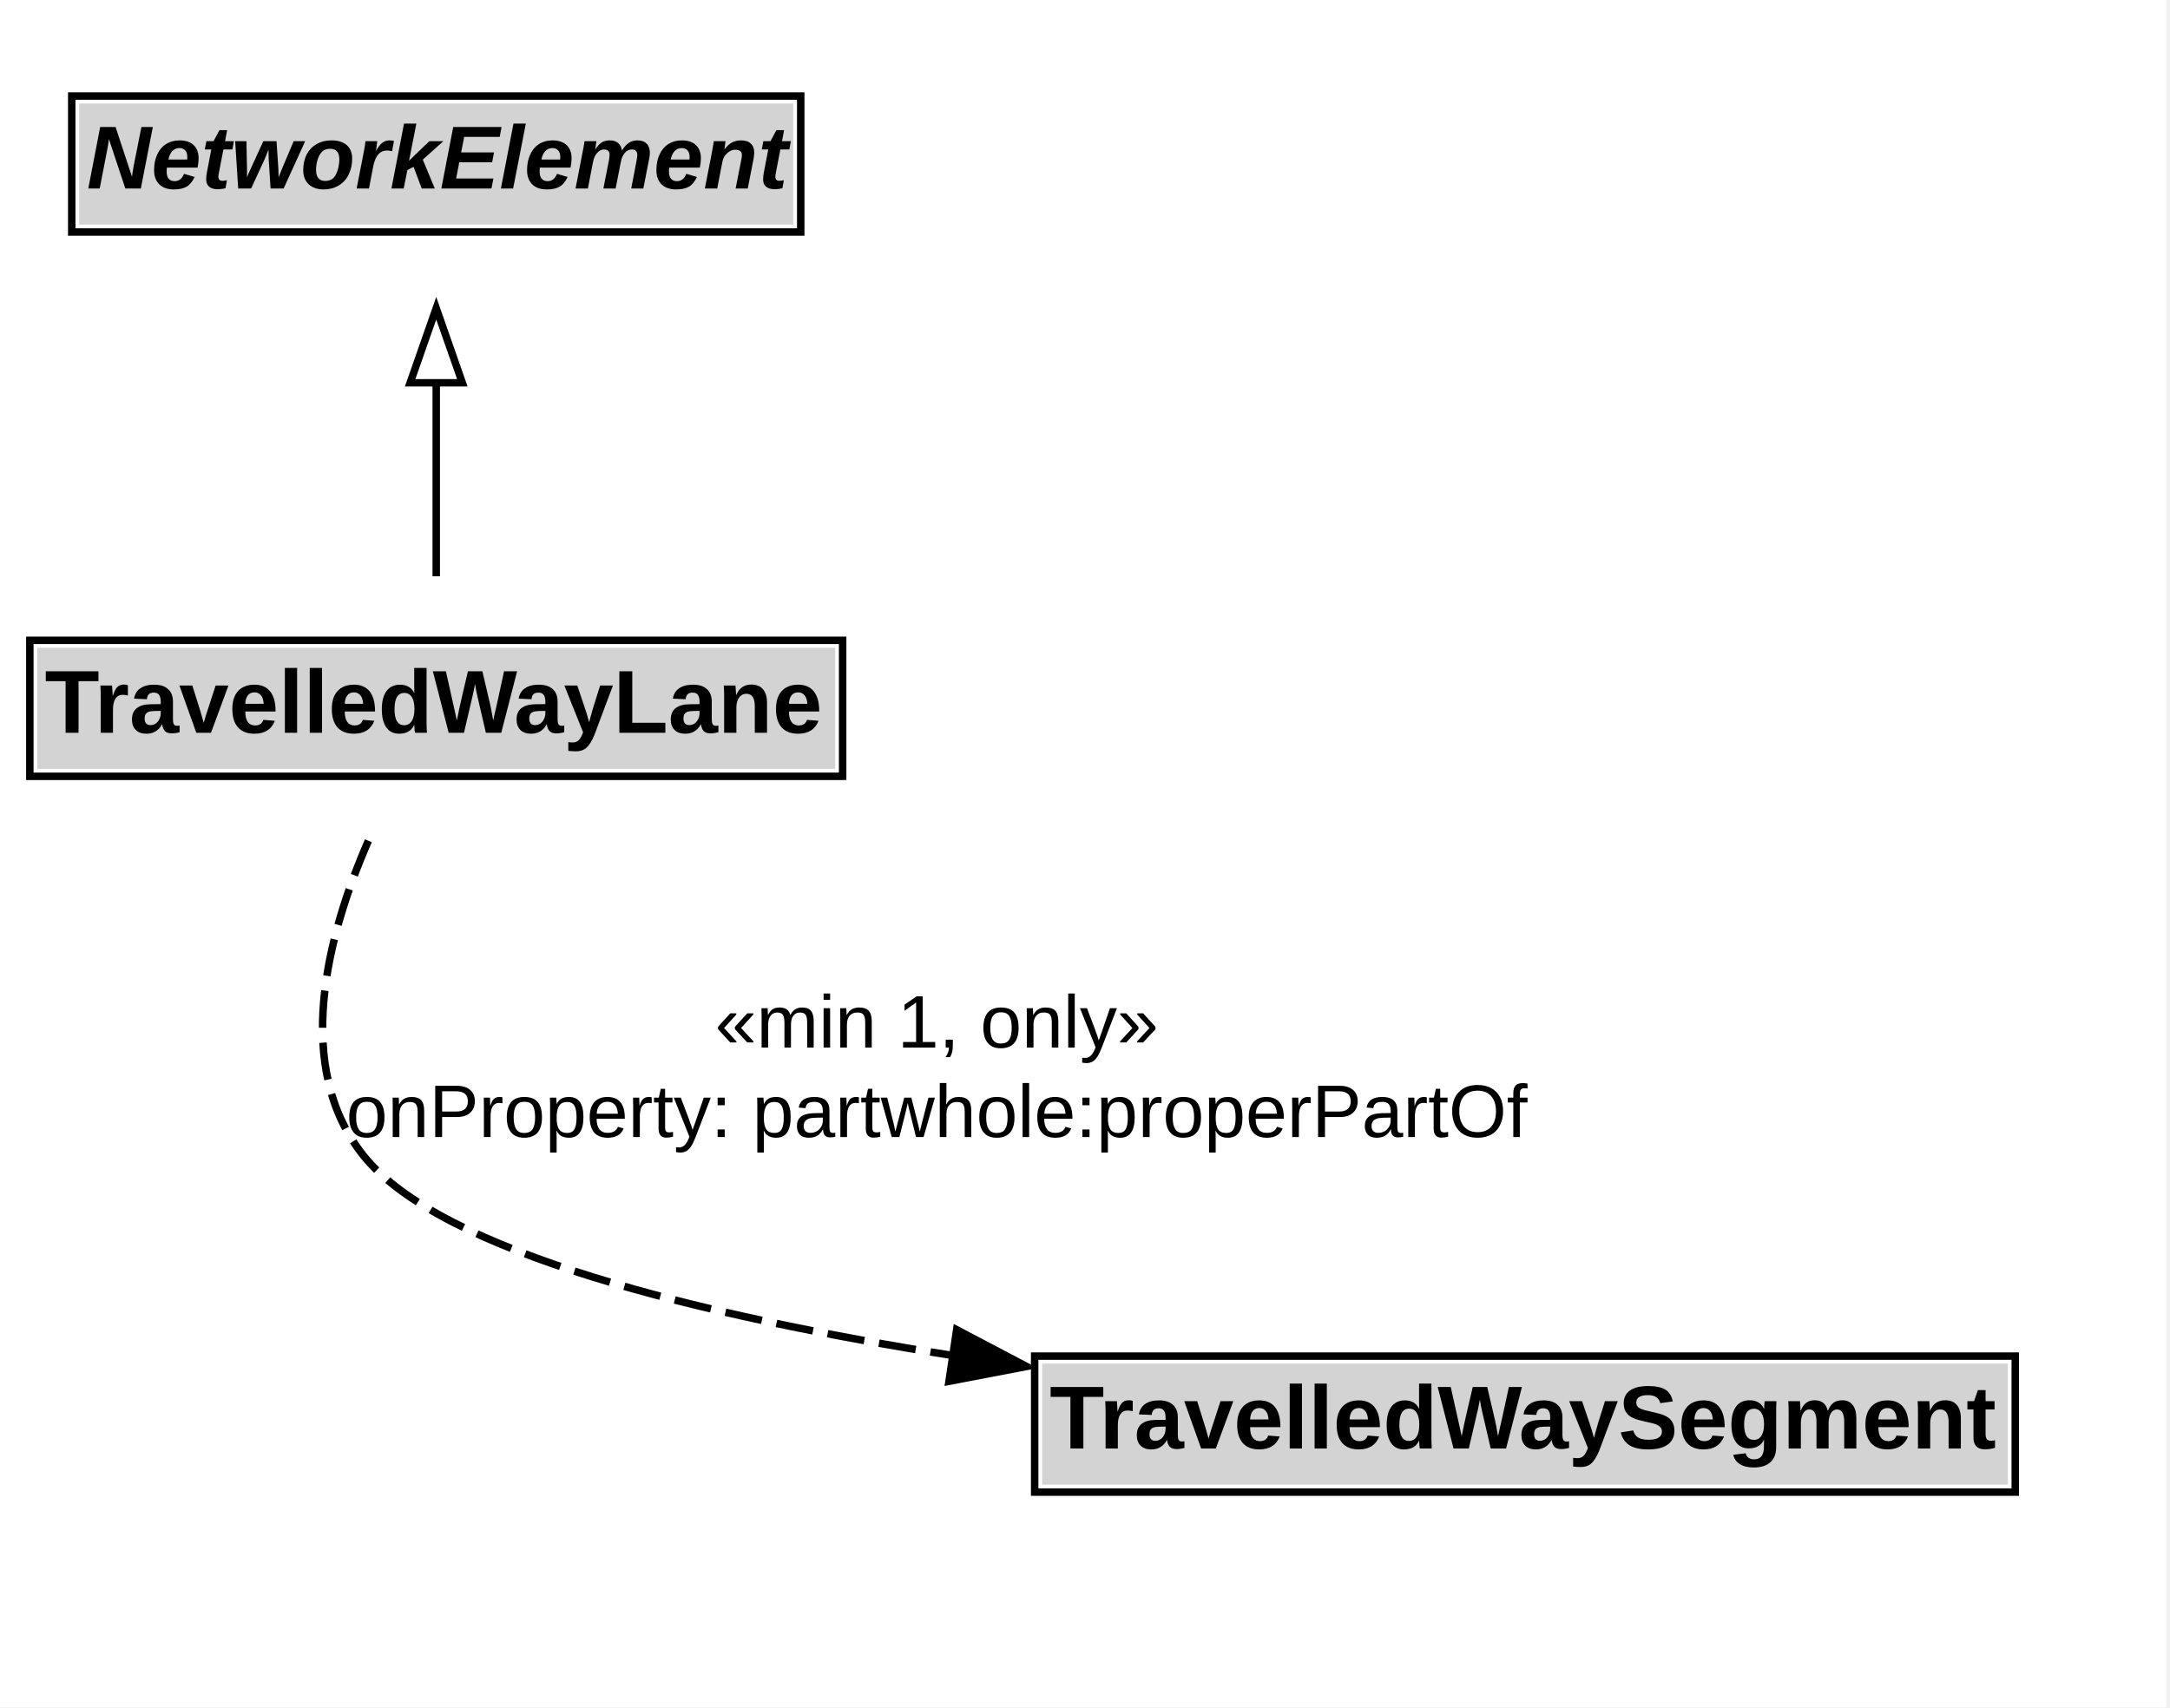
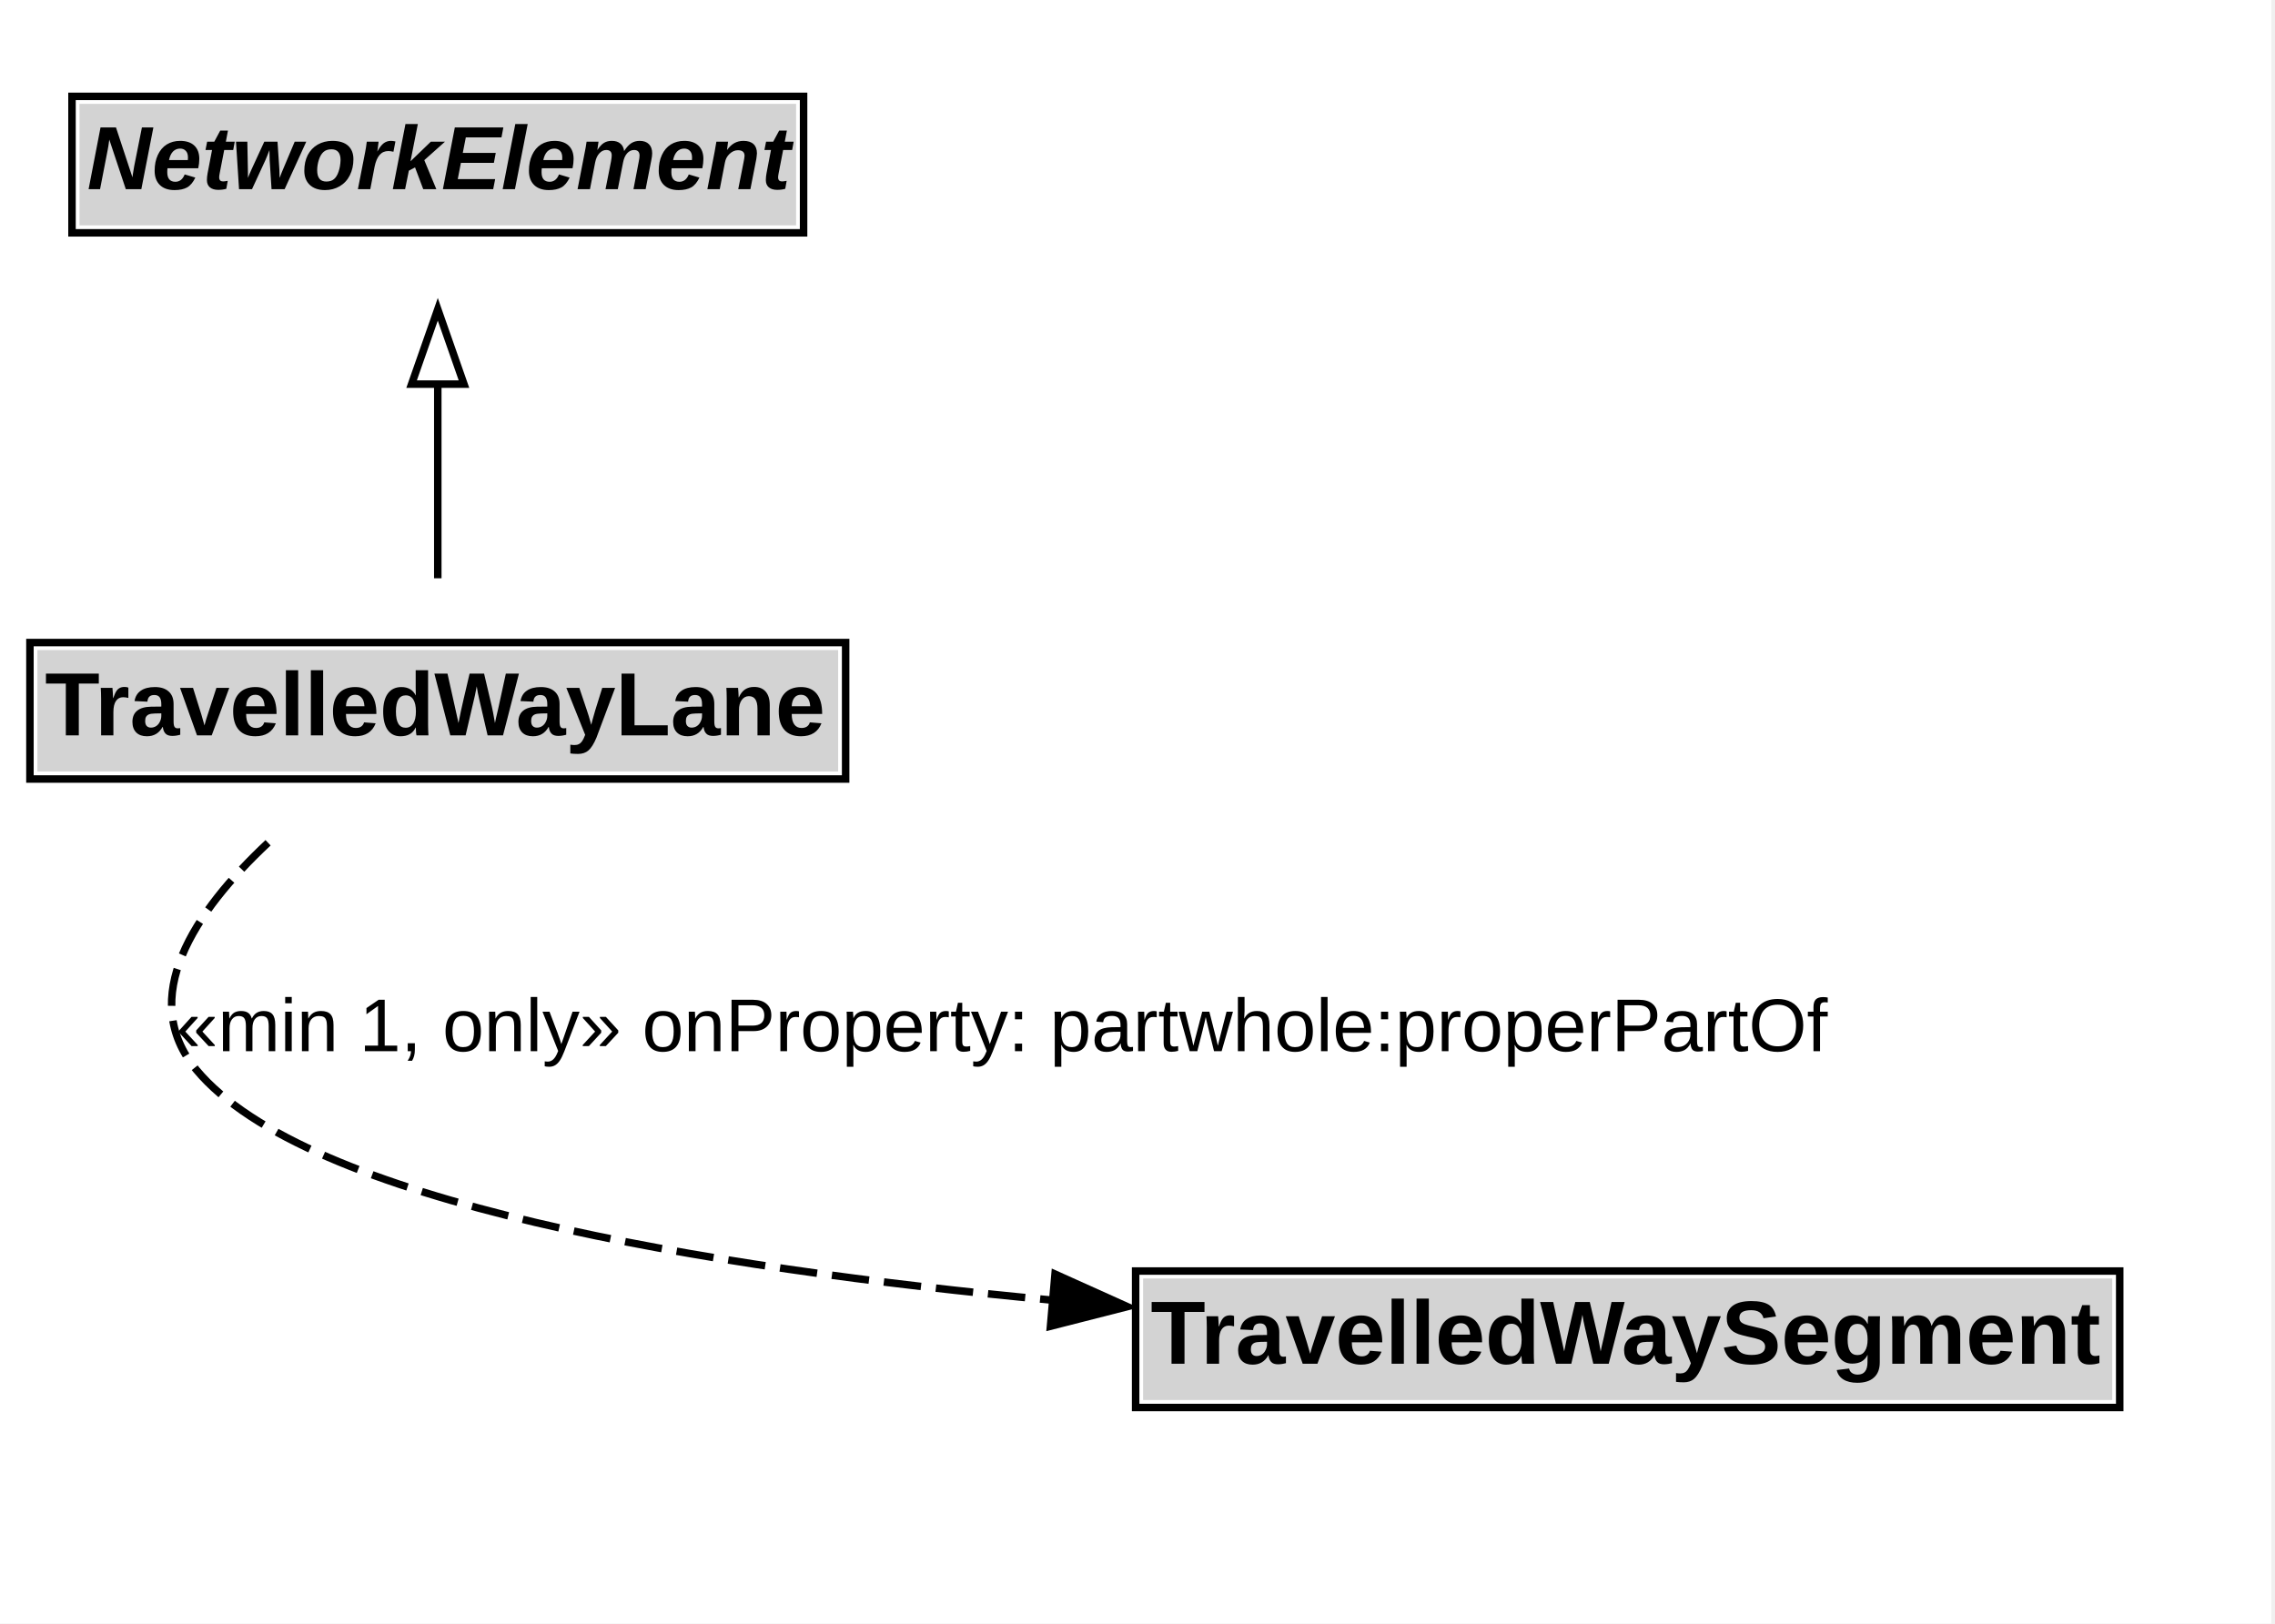
- <svg xmlns="http://www.w3.org/2000/svg" width="291pt" height="229pt" viewBox="0.00 0.00 291.00 229.00">
-   <g id="graph0" class="graph" transform="scale(1 1) rotate(0) translate(4 225)">
-     <polygon fill="white" stroke="none" points="-4,4 -4,-225 286.5,-225 286.5,4 -4,4" />
+ <svg xmlns="http://www.w3.org/2000/svg" width="304pt" height="217pt" viewBox="0.00 0.00 304.00 217.00">
+   <g id="graph0" class="graph" transform="scale(1 1) rotate(0) translate(4 213)">
+     <polygon fill="white" stroke="none" points="-4,4 -4,-213 299.5,-213 299.5,4 -4,4" />
    <g id="clust2" class="cluster">
</g>
    <g id="node1" class="node">
-       <polygon fill="lightgray" stroke="none" points="6.62,-194.88 6.62,-211.12 102.38,-211.12 102.38,-194.88 6.62,-194.88" />
-       <text xml:space="preserve" text-anchor="start" x="7.62" y="-199.72" font-family="Arial" font-weight="bold" font-style="italic" font-size="12.00">NetworkElement</text>
-       <polygon fill="none" stroke="black" points="5.62,-193.88 5.62,-212.12 103.38,-212.12 103.38,-193.88 5.62,-193.88" />
+       <polygon fill="lightgray" stroke="none" points="6.62,-182.88 6.62,-199.12 102.38,-199.12 102.38,-182.88 6.62,-182.88" />
+       <text xml:space="preserve" text-anchor="start" x="7.62" y="-187.72" font-family="Arial" font-weight="bold" font-style="italic" font-size="12.00">NetworkElement</text>
+       <polygon fill="none" stroke="black" points="5.62,-181.88 5.62,-200.12 103.38,-200.12 103.38,-181.88 5.62,-181.88" />
    </g>
    <g id="node2" class="node">
-       <polygon fill="lightgray" stroke="none" points="1,-121.88 1,-138.12 108,-138.12 108,-121.88 1,-121.88" />
-       <text xml:space="preserve" text-anchor="start" x="2" y="-126.72" font-family="Arial" font-weight="bold" font-size="12.00">TravelledWayLane</text>
-       <polygon fill="none" stroke="black" points="0,-120.88 0,-139.12 109,-139.12 109,-120.88 0,-120.88" />
+       <polygon fill="lightgray" stroke="none" points="1,-109.88 1,-126.12 108,-126.12 108,-109.88 1,-109.88" />
+       <text xml:space="preserve" text-anchor="start" x="2" y="-114.72" font-family="Arial" font-weight="bold" font-size="12.00">TravelledWayLane</text>
+       <polygon fill="none" stroke="black" points="0,-108.88 0,-127.12 109,-127.12 109,-108.88 0,-108.88" />
    </g>
    <g id="edge1" class="edge">
-       <path fill="none" stroke="black" d="M54.5,-147.71C54.5,-155.47 54.5,-164.92 54.5,-173.74" />
-       <polygon fill="none" stroke="black" points="51,-173.66 54.5,-183.66 58,-173.66 51,-173.66" />
+       <path fill="none" stroke="black" d="M54.5,-135.71C54.5,-143.47 54.5,-152.92 54.5,-161.74" />
+       <polygon fill="none" stroke="black" points="51,-161.66 54.5,-171.66 58,-161.66 51,-161.66" />
    </g>
    <g id="node4" class="node">
-       <polygon fill="lightgray" stroke="none" points="135.75,-25.88 135.75,-42.12 265.25,-42.12 265.25,-25.88 135.75,-25.88" />
-       <text xml:space="preserve" text-anchor="start" x="136.75" y="-30.73" font-family="Arial" font-weight="bold" font-size="12.00">TravelledWaySegment</text>
-       <polygon fill="none" stroke="black" points="134.75,-24.88 134.75,-43.12 266.25,-43.12 266.25,-24.88 134.75,-24.88" />
+       <polygon fill="lightgray" stroke="none" points="148.75,-25.88 148.75,-42.12 278.25,-42.12 278.25,-25.88 148.75,-25.88" />
+       <text xml:space="preserve" text-anchor="start" x="149.75" y="-30.73" font-family="Arial" font-weight="bold" font-size="12.00">TravelledWaySegment</text>
+       <polygon fill="none" stroke="black" points="147.75,-24.88 147.75,-43.12 279.25,-43.12 279.25,-24.88 147.75,-24.88" />
    </g>
    <g id="edge4" class="edge">
-       <path fill="none" stroke="black" stroke-dasharray="5,2" d="M45.4,-112.24C39.78,-99.36 35.28,-81.83 44.75,-70 55.14,-57.02 90.02,-48.51 124.14,-43.14" />
-       <polygon fill="black" stroke="black" points="124.29,-46.66 133.66,-41.73 123.26,-39.74 124.29,-46.66" />
-       <text xml:space="preserve" text-anchor="middle" x="121.62" y="-84.5" font-family="Arial" font-size="10.00">«min 1, only»</text>
-       <text xml:space="preserve" text-anchor="middle" x="121.62" y="-72.5" font-family="Arial" font-size="10.00">onProperty: partwhole:properPartOf</text>
+       <path fill="none" stroke="black" stroke-dasharray="5,2" d="M31.82,-100.36C21.95,-91.11 14.27,-79.58 22.25,-70 36.98,-52.33 90.21,-43.56 136.79,-39.21" />
+       <polygon fill="black" stroke="black" points="136.98,-42.71 146.64,-38.36 136.37,-35.74 136.98,-42.71" />
+       <text xml:space="preserve" text-anchor="middle" x="129.88" y="-72.5" font-family="Arial" font-size="10.00">«min 1, only» onProperty: partwhole:properPartOf</text>
    </g>
  </g>
</svg>
